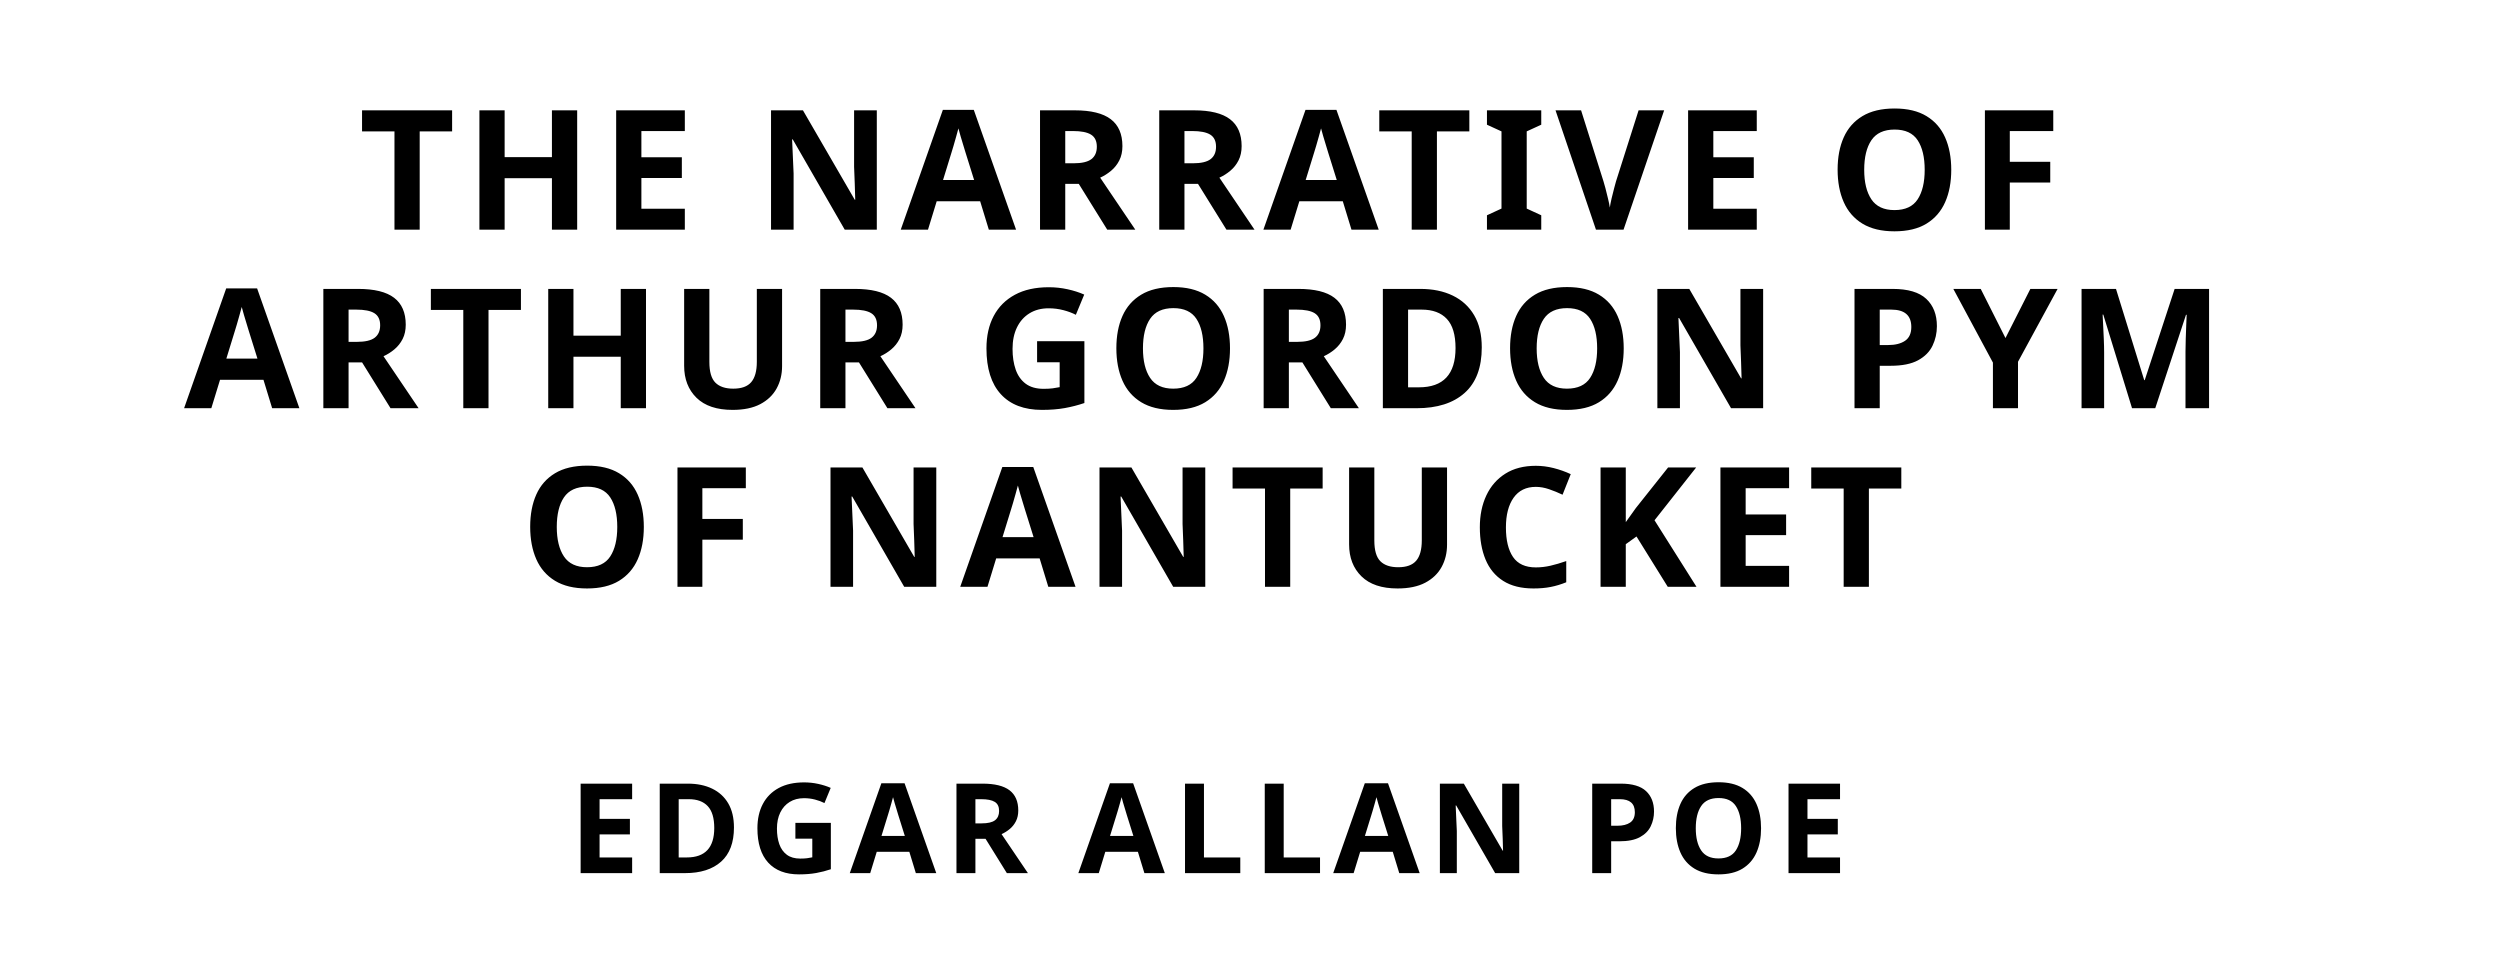
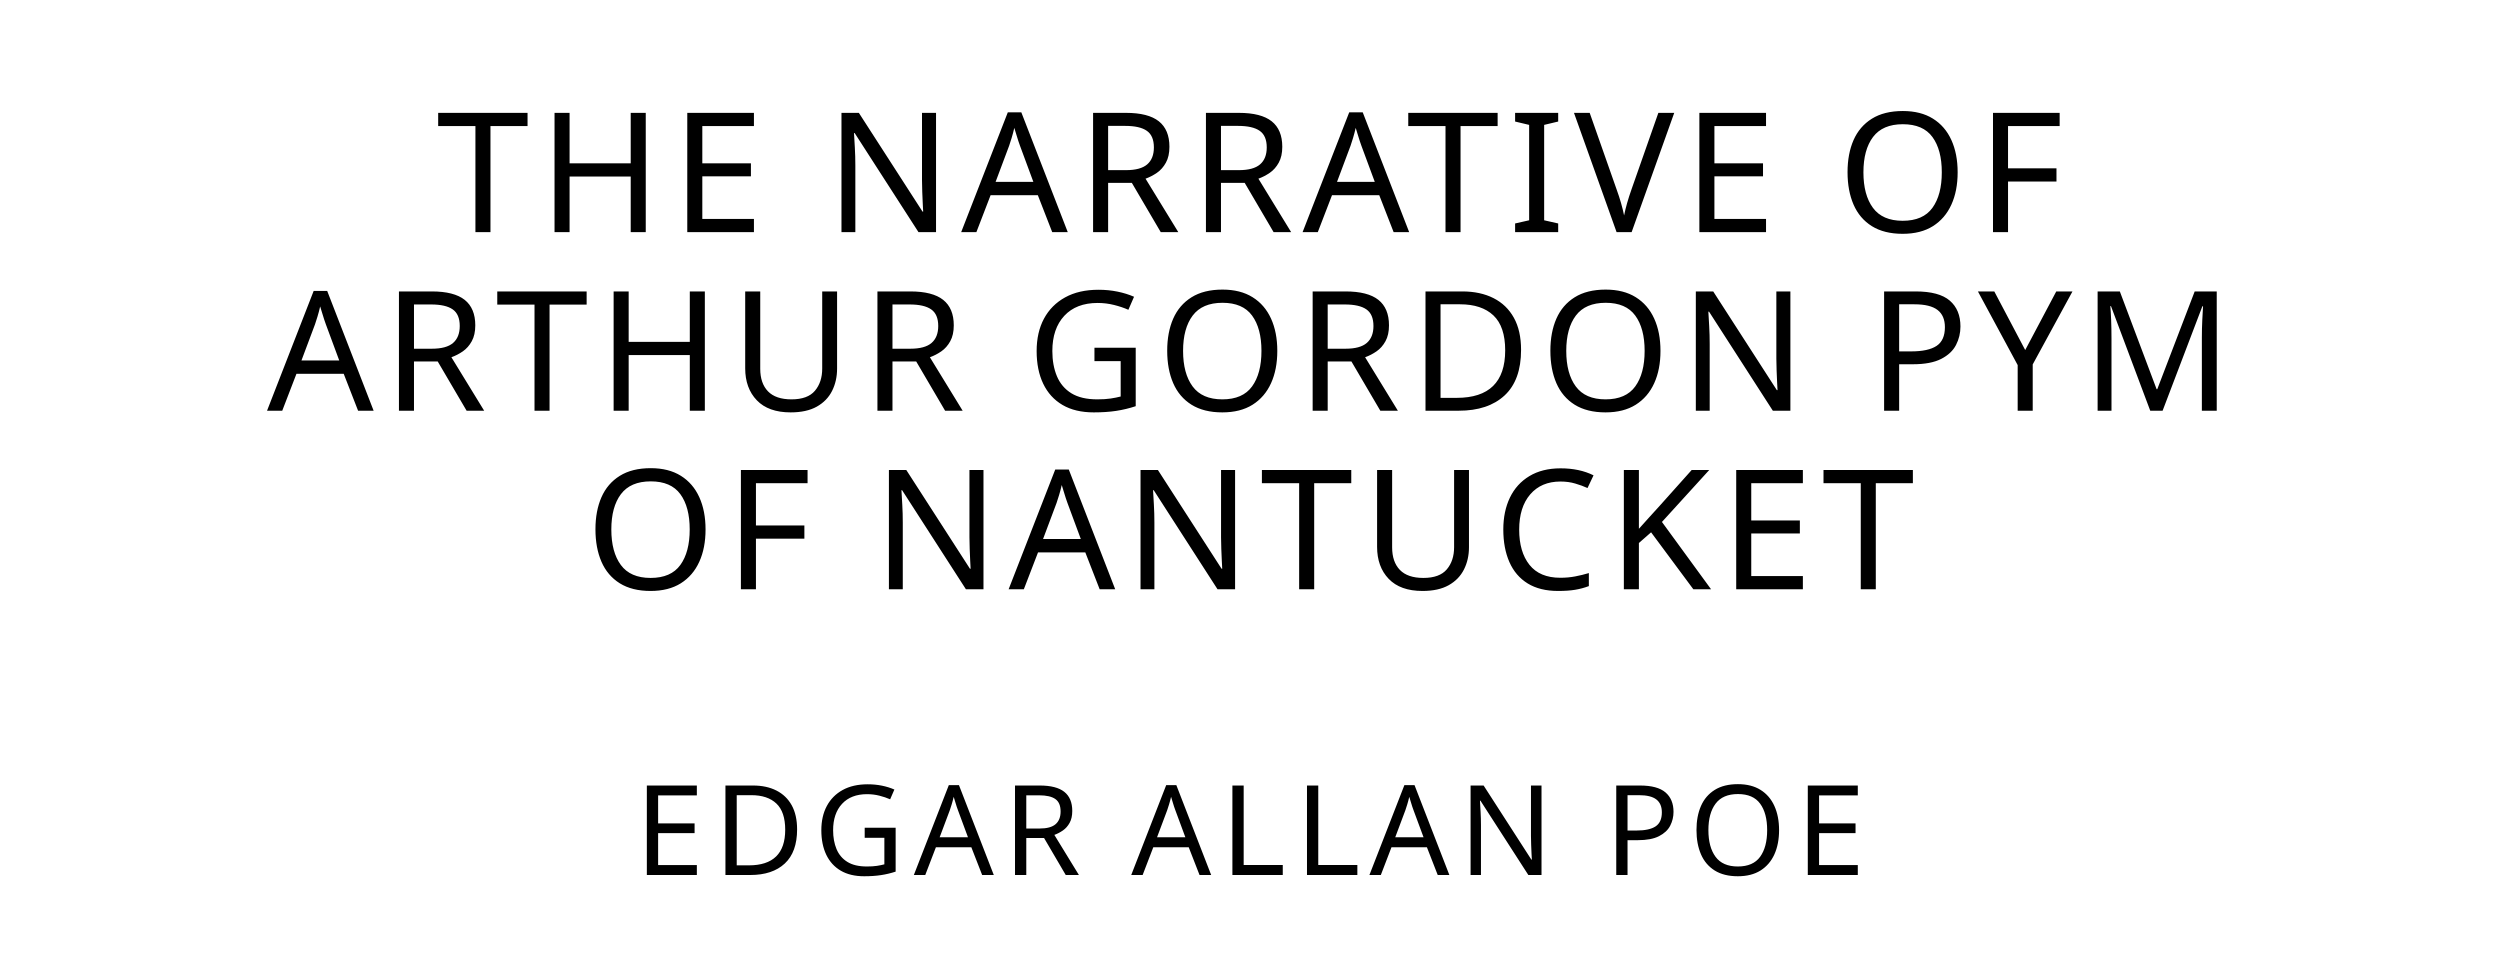
<svg xmlns="http://www.w3.org/2000/svg" version="1.1" viewBox="0 0 1400 540">
-   <text line-height="100%" style="letter-spacing:0;word-spacing:0;font-size:93.57;font-family:Sans" x="200.87" y="128.6">
-     <tspan style="letter-spacing:5;font-family:League Spartan;font-weight:bold" x="200.87" y="128.6">THE NARRATIVE OF</tspan>
-   </text>
-   <text line-height="100%" style="letter-spacing:0;word-spacing:0;font-size:93.57;font-family:Sans;font-weight:normal" x="103.09" y="228.6">
-     <tspan style="letter-spacing:5;font-family:League Spartan;font-weight:bold" x="103.09" y="228.6">ARTHUR GORDON PYM</tspan>
-   </text>
-   <text line-height="100%" style="letter-spacing:0;word-spacing:0;font-size:93.57;font-family:Sans;font-weight:normal" x="291.48" y="328.6">
-     <tspan style="letter-spacing:5;font-family:League Spartan;font-weight:bold" x="291.48" y="328.6">OF NANTUCKET</tspan>
-   </text>
-   <text line-height="100%" style="letter-spacing:0;word-spacing:0;font-size:70.18;font-family:Sans;font-weight:normal" x="318.84" y="488.95">
-     <tspan style="letter-spacing:5;font-family:League Spartan;font-weight:bold" x="318.84" y="488.95">EDGAR ALLAN POE</tspan>
-   </text>
+   <text style="fill:#000;font-family:League Spartan;font-size:93.567px;letter-spacing:5px" text-anchor="middle" x="700" y="130">THE NARRATIVE OF</text>
+   <text style="fill:#000;font-family:League Spartan;font-size:93.567px;letter-spacing:5px" text-anchor="middle" x="700" y="230">ARTHUR GORDON PYM</text>
+   <text style="fill:#000;font-family:League Spartan;font-size:93.567px;letter-spacing:5px" text-anchor="middle" x="700" y="330">OF NANTUCKET</text>
+   <text style="fill:#000;font-family:League Spartan;font-size:70.175px;letter-spacing:5px" text-anchor="middle" x="700" y="490">EDGAR ALLAN POE</text>
</svg>
